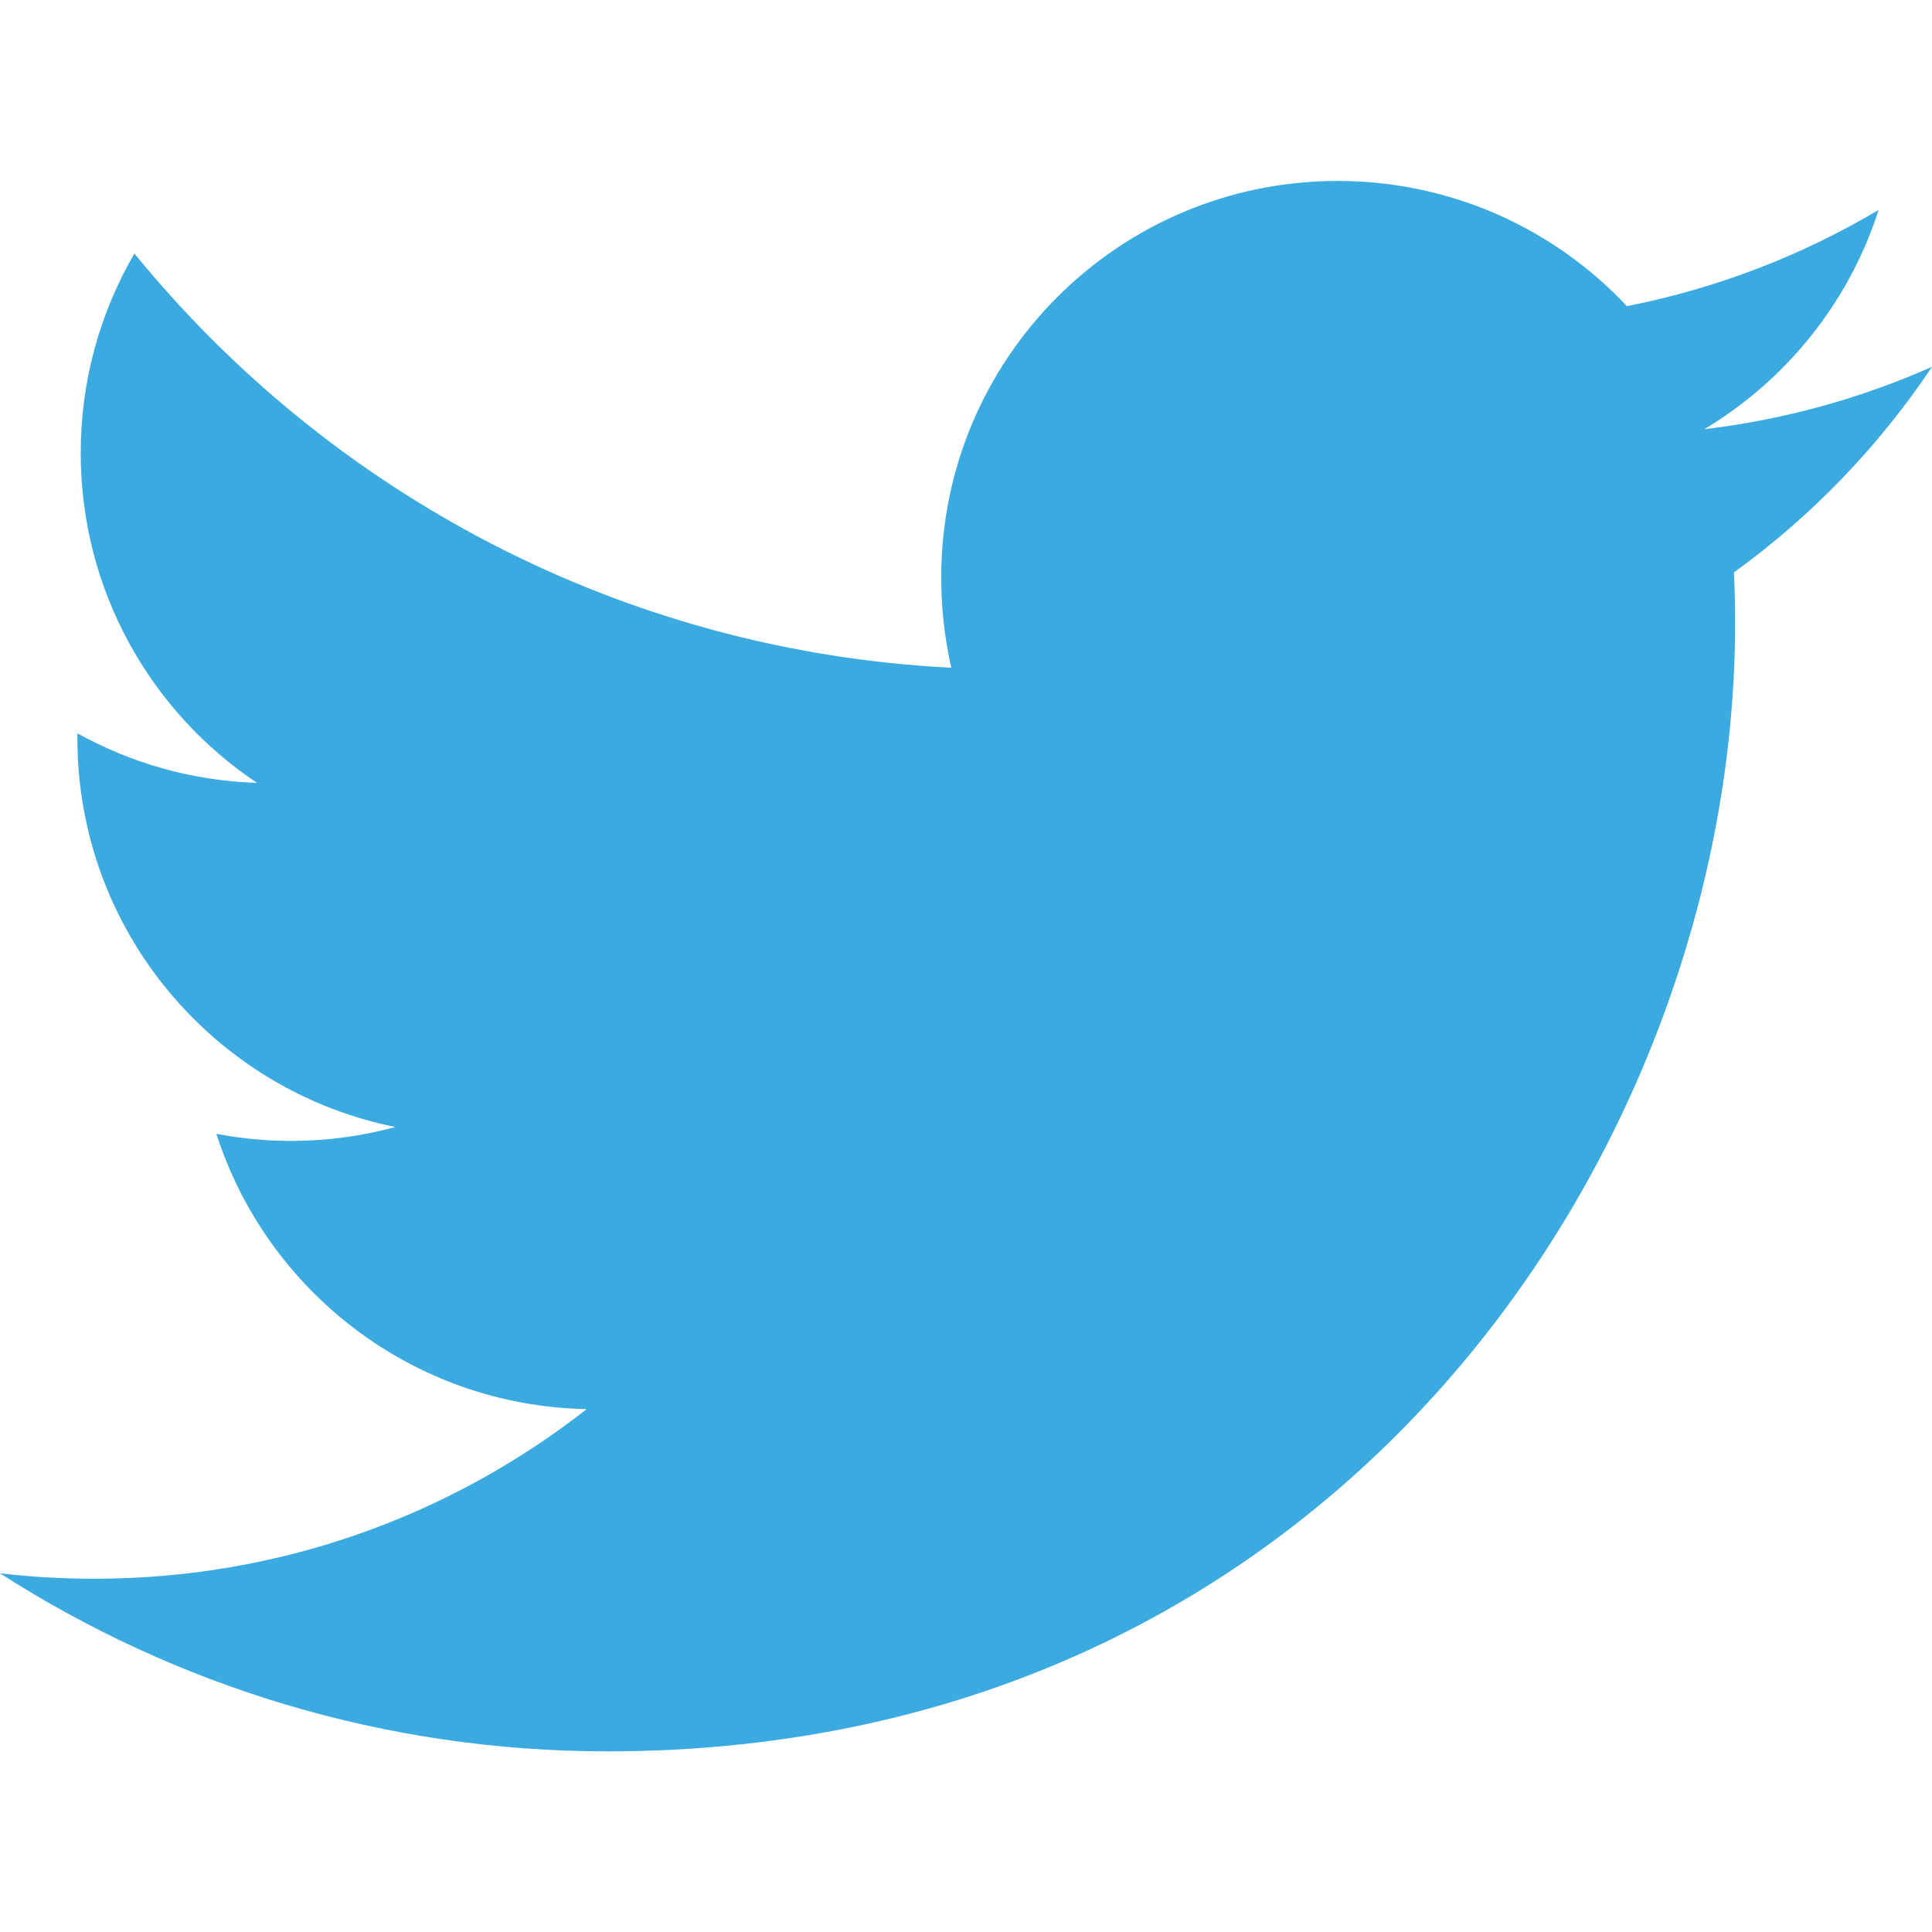
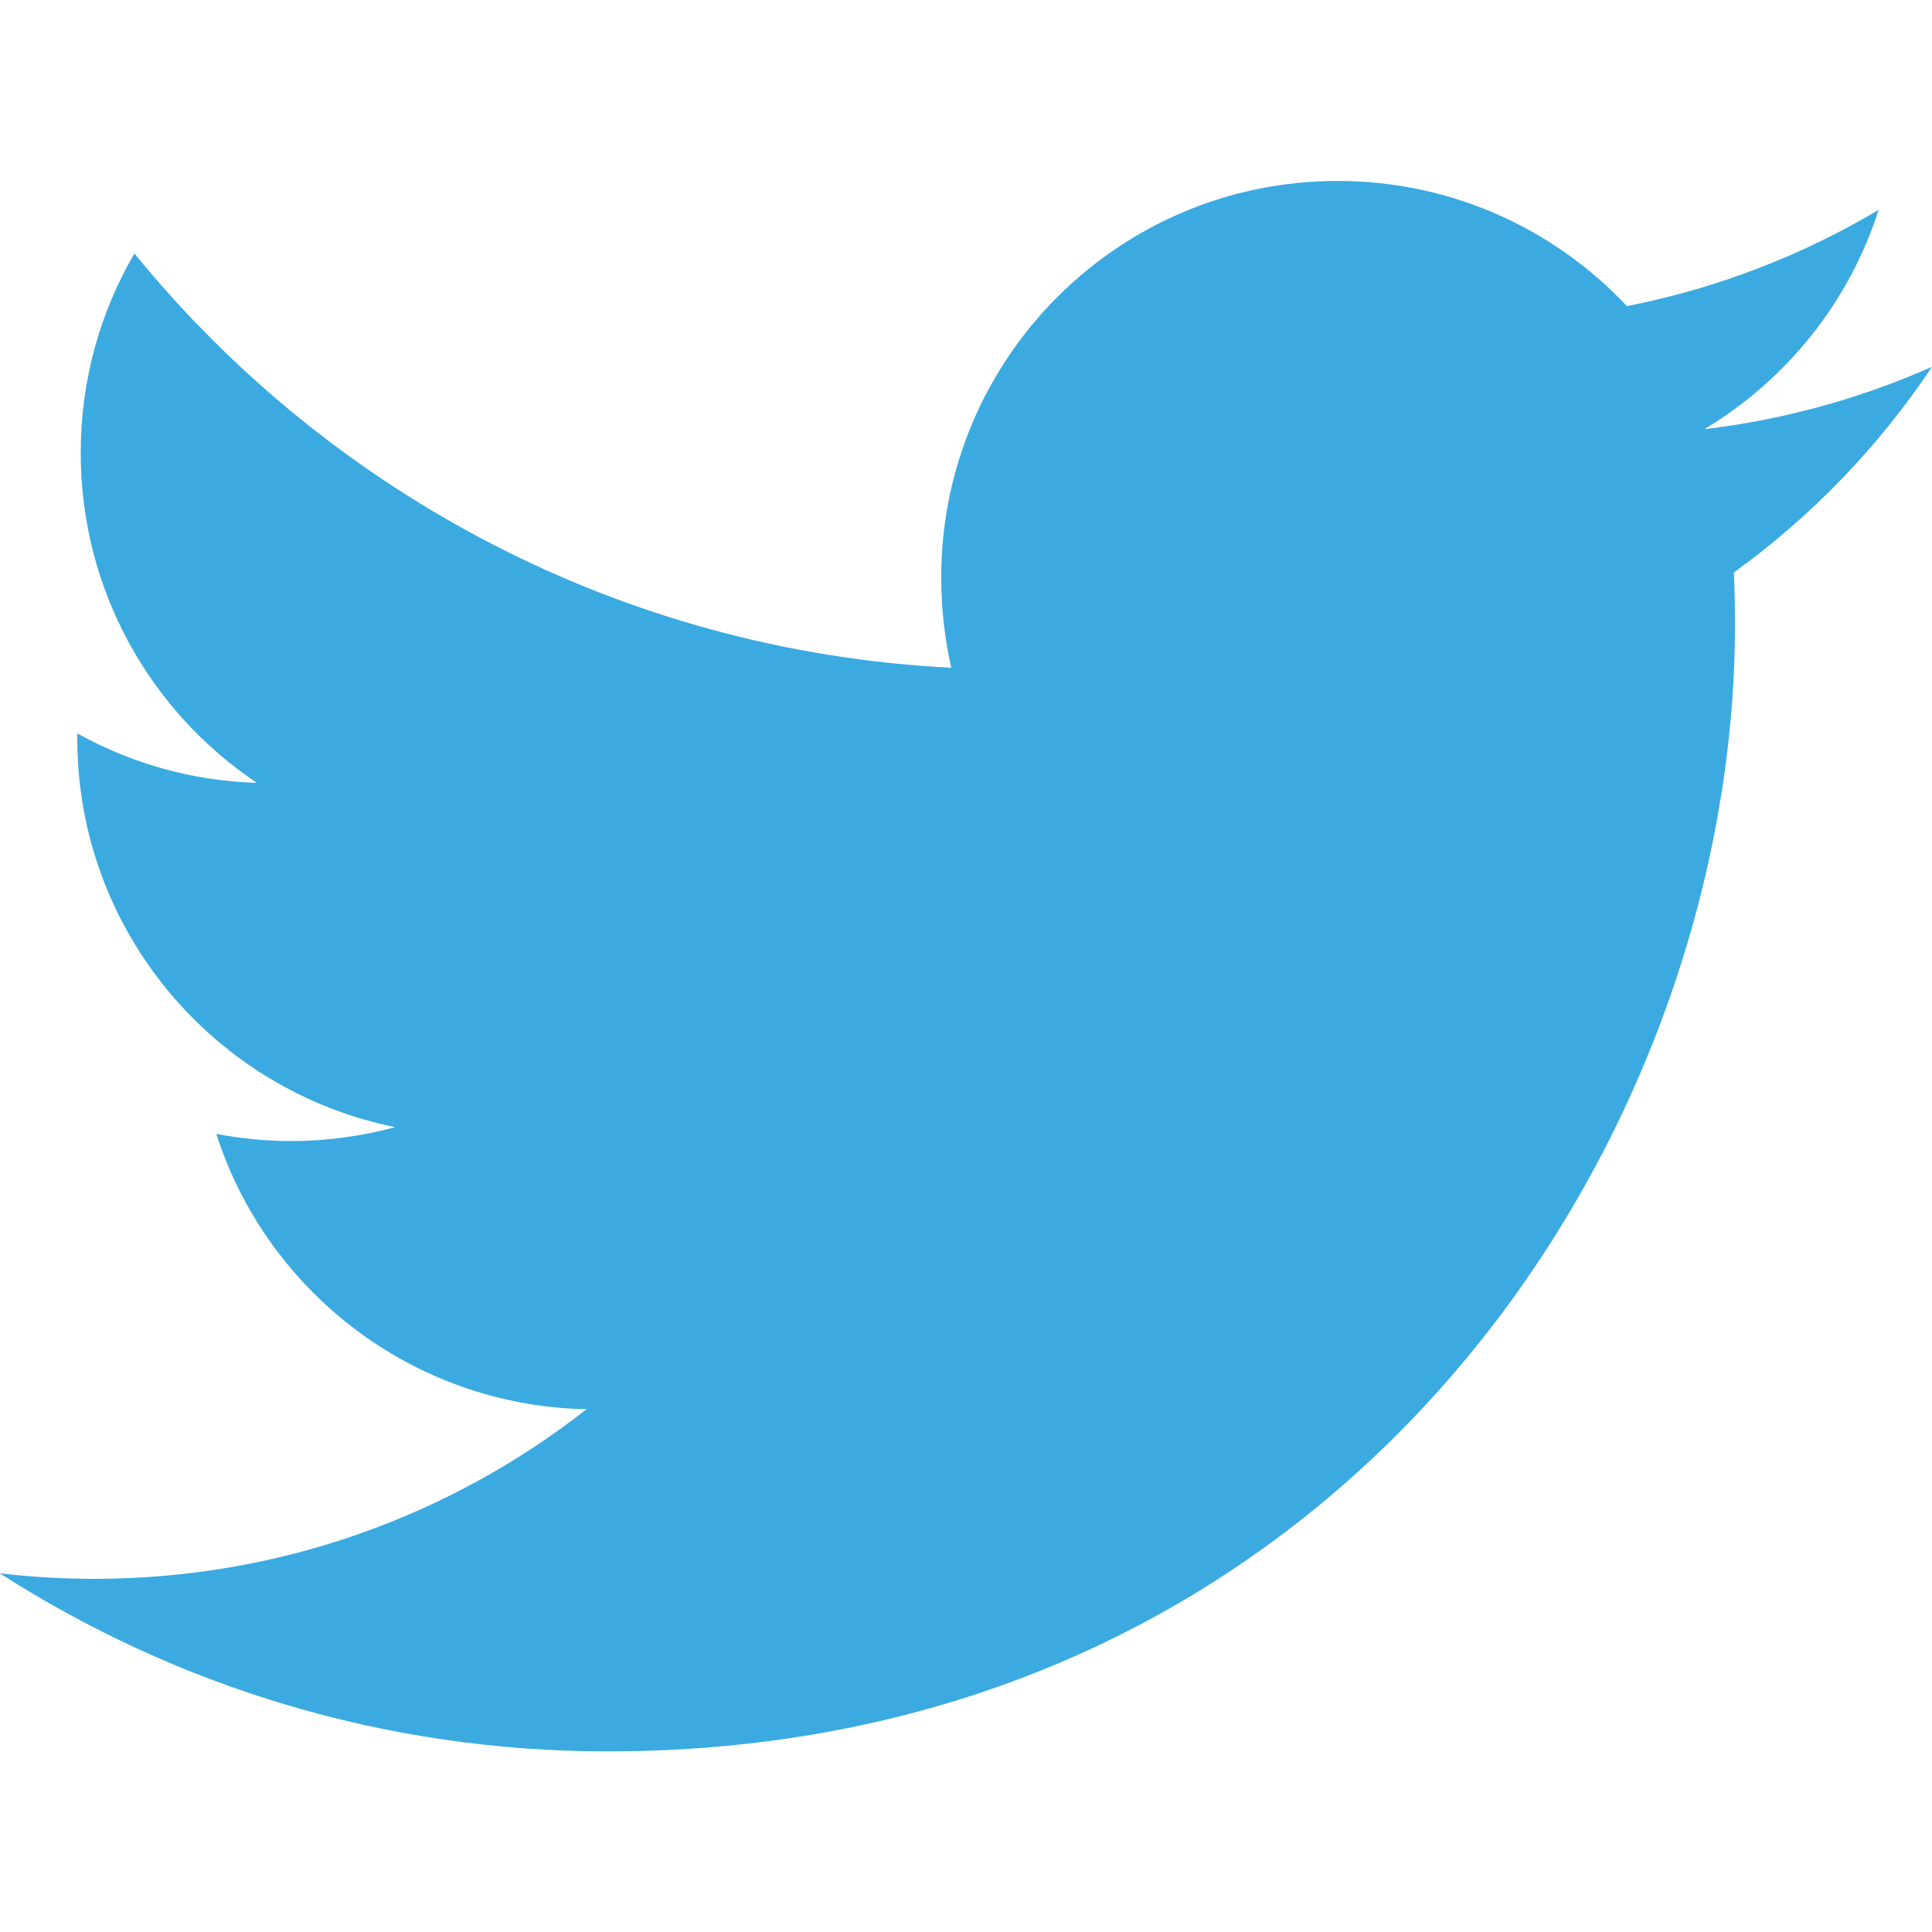
<svg xmlns="http://www.w3.org/2000/svg" width="50" height="50" viewBox="0 0 50 50">
-   <path fill="#3AAAE1" d="M50 9.493c-1.84.816-3.816 1.367-5.892 1.615 2.118-1.27 3.744-3.28 4.51-5.675-1.98 1.176-4.177 2.03-6.514 2.49-1.87-1.995-4.537-3.24-7.487-3.24-5.665 0-10.258 4.593-10.258 10.258 0 .81.09 1.59.26 2.34-8.52-.43-16.08-4.51-21.14-10.72-.885 1.52-1.39 3.28-1.39 5.16 0 3.56 1.81 6.7 4.562 8.54-1.68-.053-3.263-.514-4.646-1.282l-.002.13c0 4.97 3.537 9.115 8.23 10.058-.86.234-1.768.36-2.703.36-.66 0-1.303-.064-1.93-.184 1.307 4.076 5.095 7.04 9.584 7.125-3.512 2.75-7.935 4.39-12.74 4.39-.828 0-1.645-.047-2.447-.143 4.534 2.91 9.93 4.61 15.72 4.61 18.87 0 29.187-15.63 29.187-29.185 0-.445-.01-.887-.03-1.327 2.005-1.447 3.744-3.254 5.12-5.31z" />
+   <path fill="#3AAAE1" d="M50 9.493c-1.84.816-3.816 1.367-5.892 1.615 2.118-1.27 3.744-3.28 4.51-5.675-1.98 1.176-4.177 2.03-6.514 2.49-1.87-1.995-4.537-3.24-7.487-3.24-5.665 0-10.258 4.593-10.258 10.258 0 .81.09 1.59.26 2.34-8.52-.43-16.08-4.51-21.14-10.72-.888 1.52-1.39 3.28-1.39 5.16 0 3.56 1.81 6.7 4.56 8.54-1.68-.05-3.264-.51-4.647-1.28L2 19.11c0 4.97 3.538 9.116 8.23 10.06-.86.233-1.767.36-2.702.36-.66 0-1.304-.065-1.93-.185 1.306 4.076 5.094 7.04 9.583 7.125-3.51 2.75-7.934 4.39-12.74 4.39-.827 0-1.644-.048-2.446-.144 4.534 2.91 9.93 4.61 15.72 4.61 18.87 0 29.187-15.63 29.187-29.185 0-.443-.01-.885-.03-1.325 2.006-1.447 3.745-3.254 5.12-5.31z" />
</svg>
